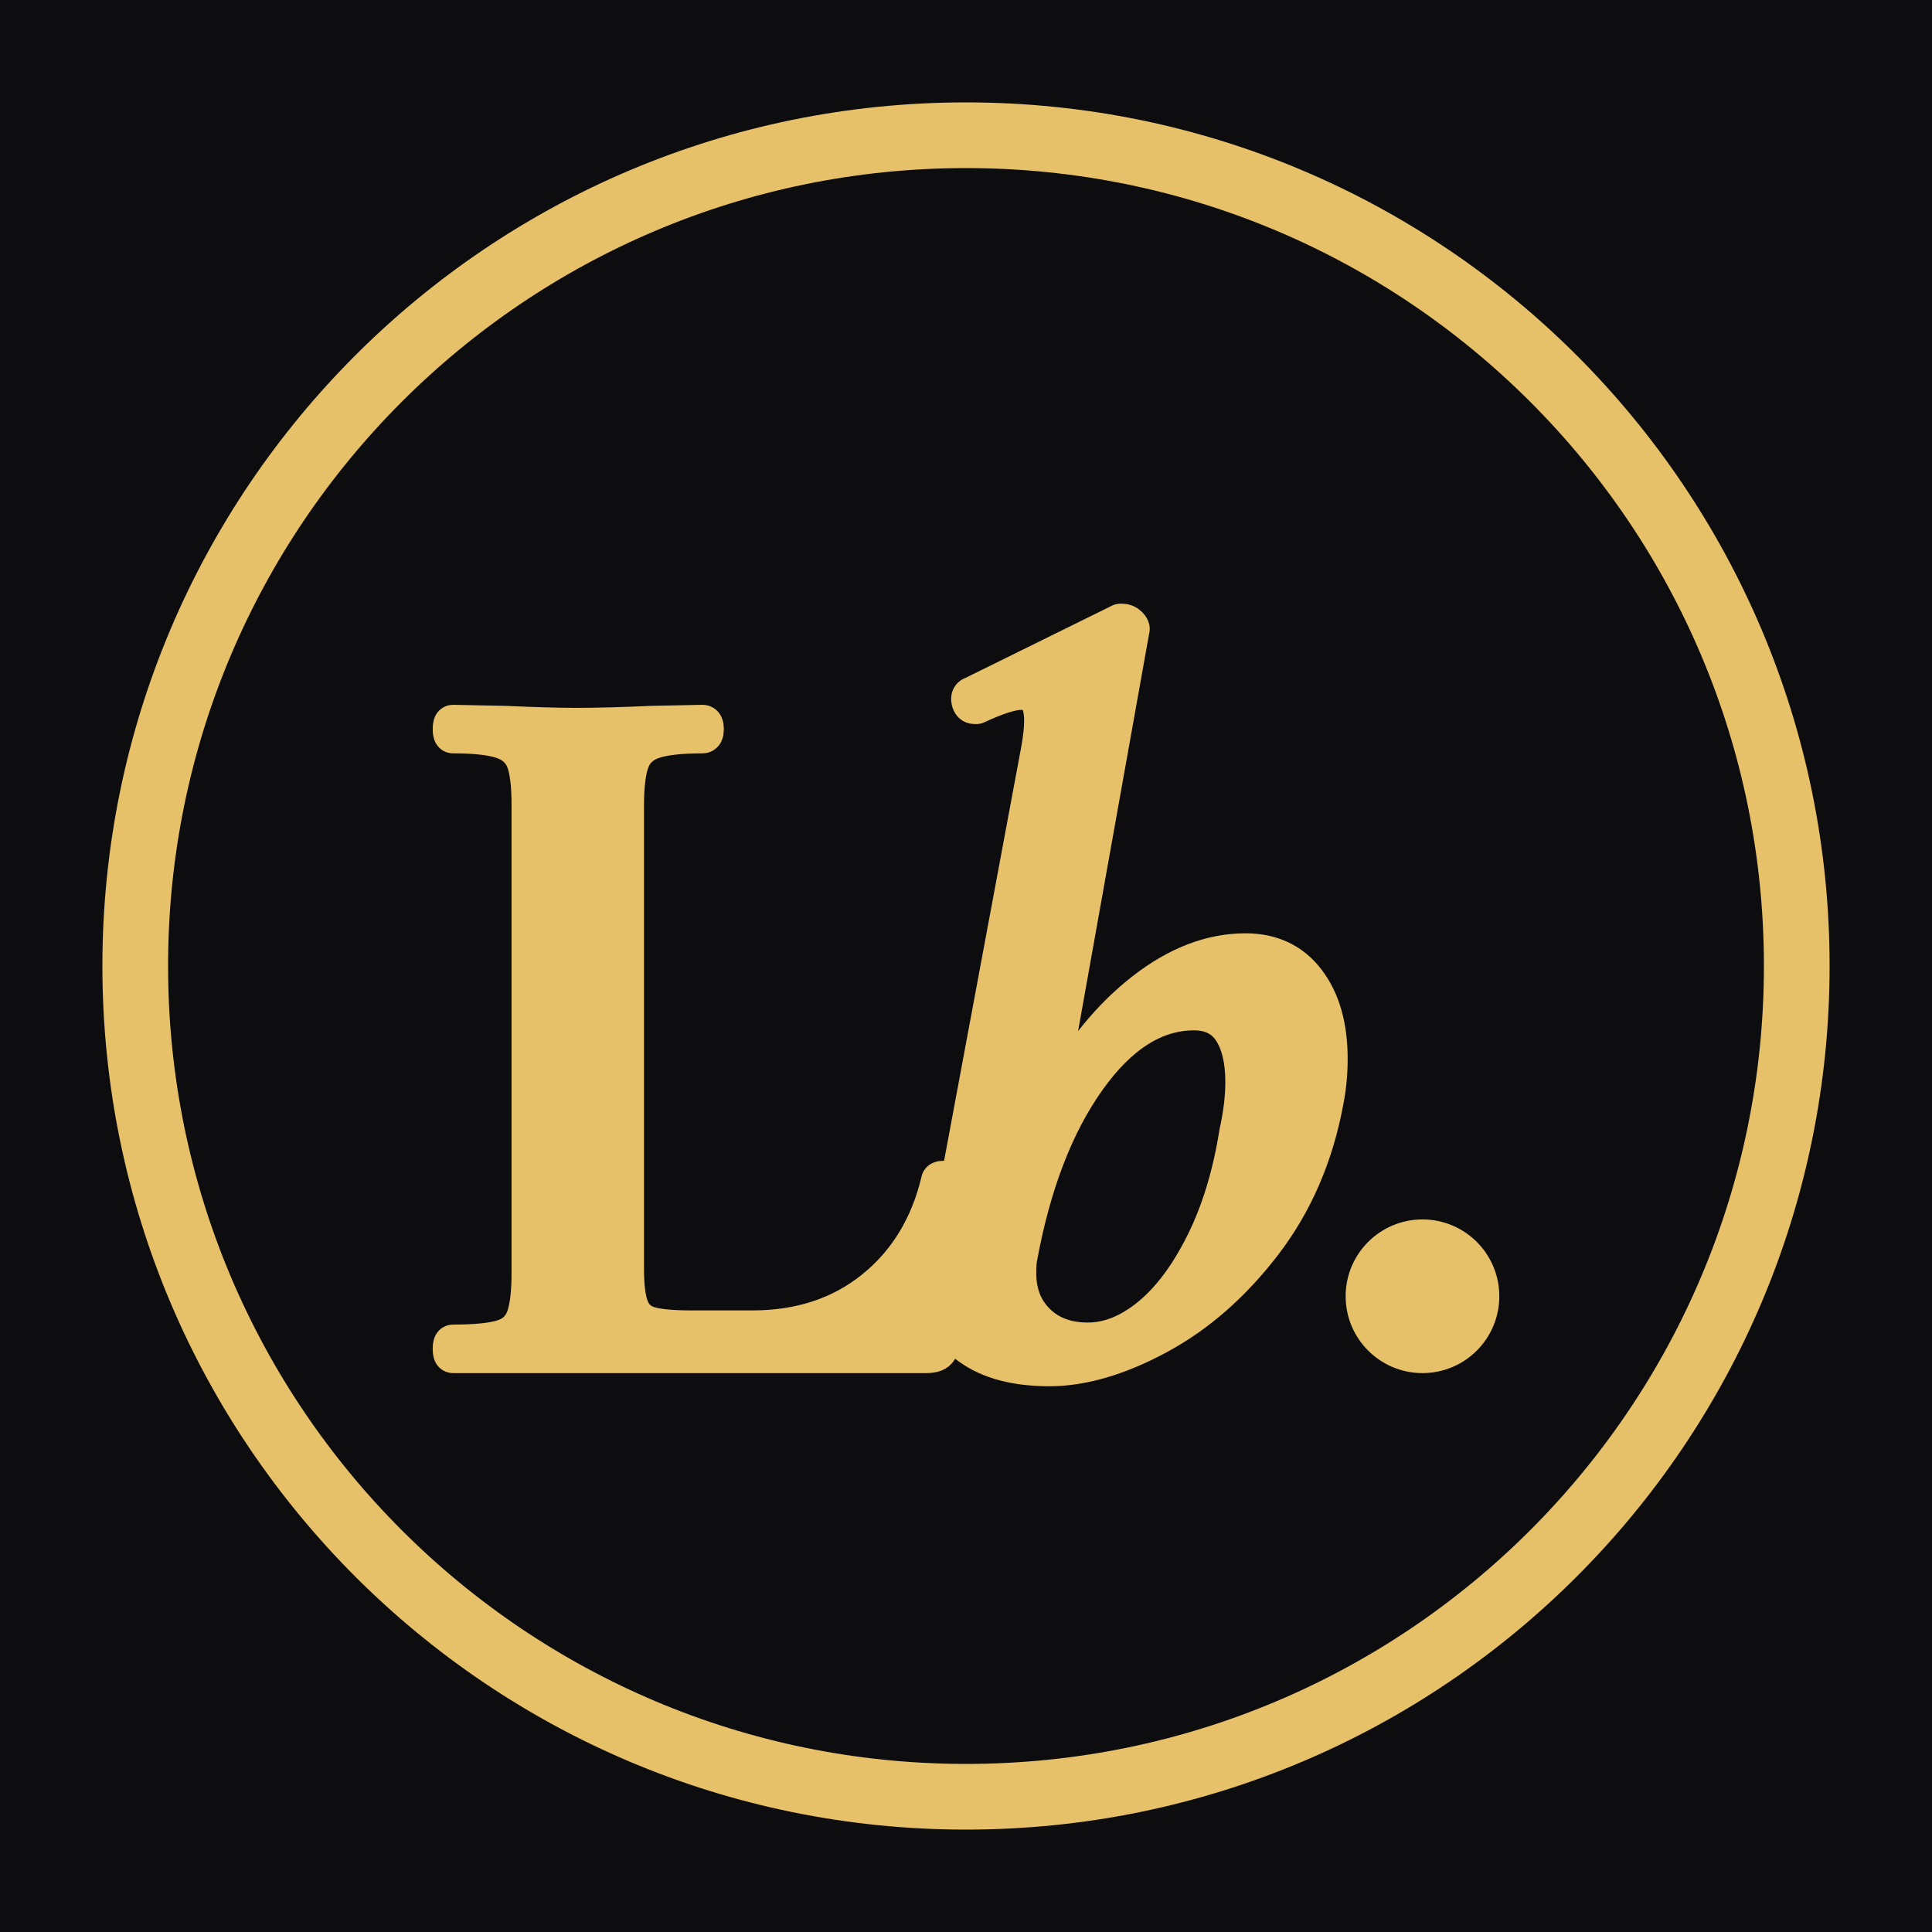
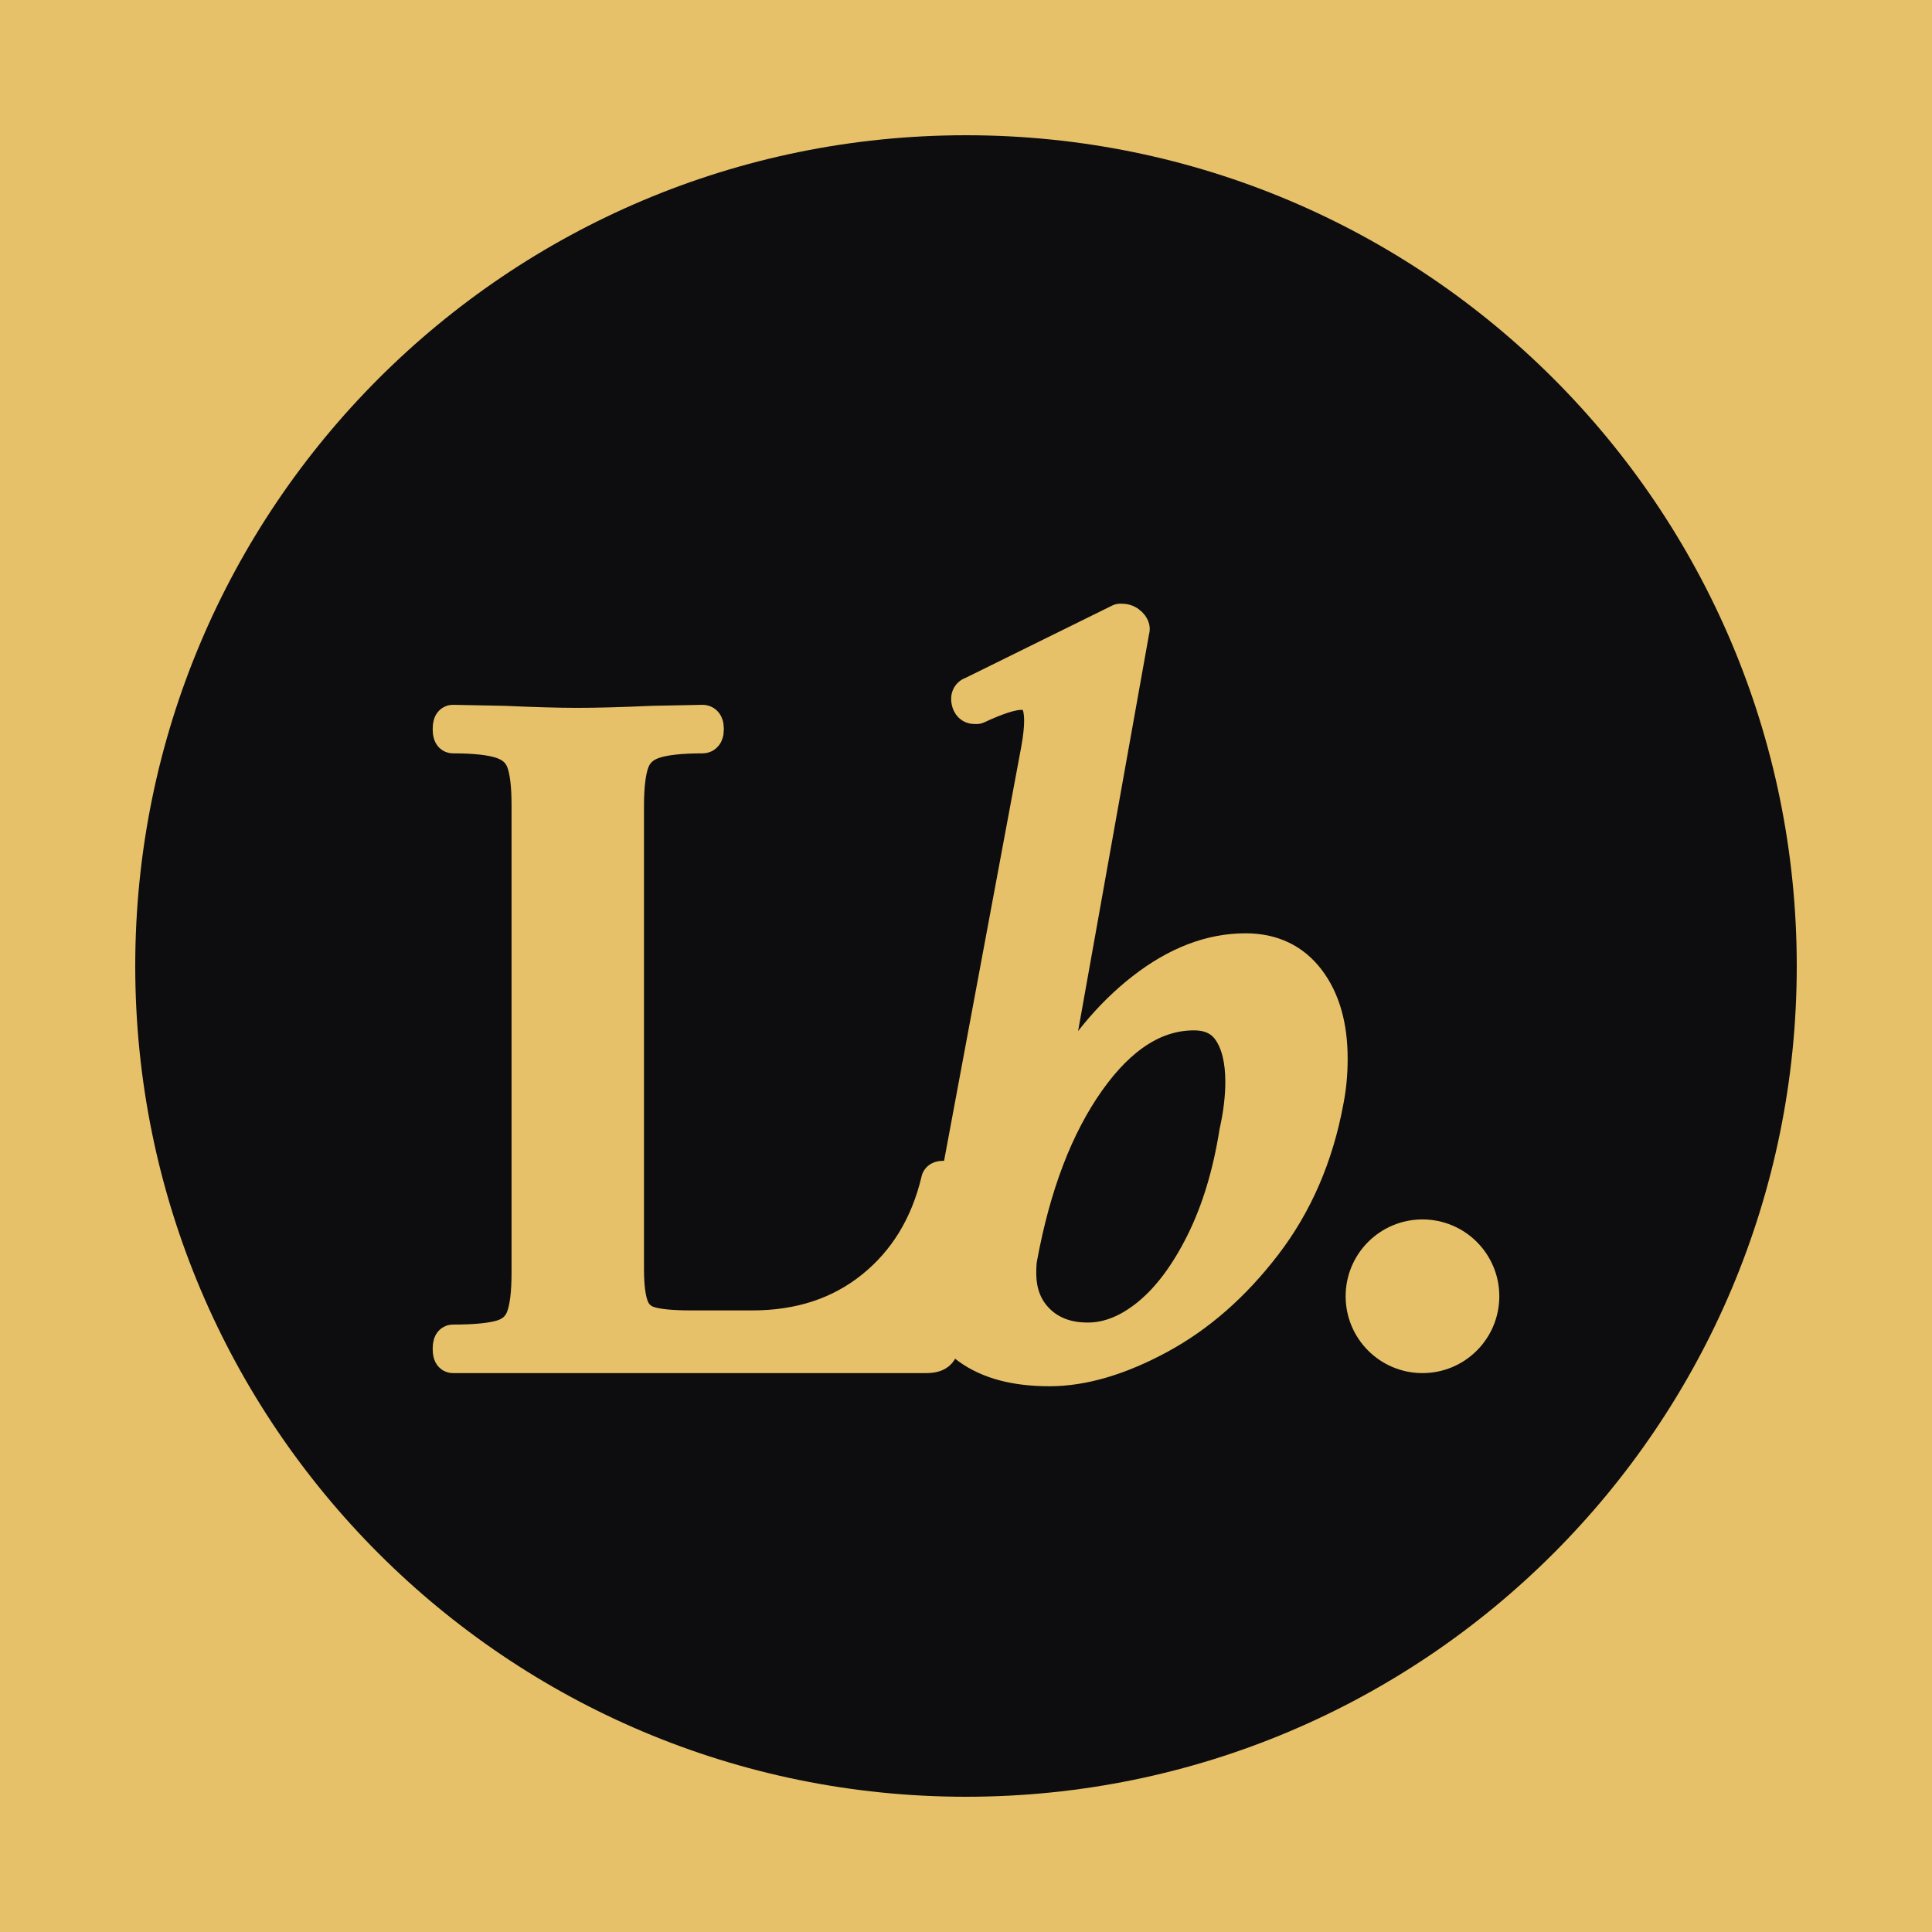
<svg xmlns="http://www.w3.org/2000/svg" viewBox="0 0 100 100">
-   <rect width="100" height="100" fill="#0d0d0f" />
-   <circle cx="50" cy="50" r="43" fill="none" stroke="#e7c169" stroke-width="3.4" />
+   <rect width="100" height="100" fill="#e7c169" />
+   <circle cx="50" cy="50" r="43" fill="#0d0d0f" />
  <g transform="translate(50 51.5) scale(0.05233) translate(-539.5 356)" fill="#e7c169" stroke="#e7c169" stroke-width="36" stroke-linejoin="round">
    <path d="M203-85Q203-59 208-46.5Q213-34 226-30Q239-26 268-26L268-26L328-26Q399-26 448-65.5Q497-105 513-172L513-172Q513-174 517-174L517-174Q519-174 521.5-172.5Q524-171 524-170L524-170Q515-78 515-15L515-15Q515-7 512-3.5Q509 0 500 0L500 0L32 0Q30 0 30-6Q30-12 32-12L32-12Q66-12 81.5-17Q97-22 102.5-36.5Q108-51 108-81L108-81L108-544Q108-574 102.5-588Q97-602 81-607.5Q65-613 32-613L32-613Q30-613 30-619Q30-625 32-625L32-625L83-624Q127-622 155-622L155-622Q185-622 229-624L229-624L279-625Q282-625 282-619Q282-613 279-613L279-613Q246-613 230-607.5Q214-602 208.5-587.5Q203-573 203-543L203-543L203-85Z" />
    <path d="M152 13Q102 13 73-8Q44-29 44-66L44-66Q44-72 46-84L46-84L142-599Q145-616 145-627L145-627Q145-642 140-649Q135-656 124-656L124-656Q110-656 80-642L80-642L78-642Q74-642 73-647Q72-652 76-653L76-653L222-725L224-725Q228-725 231-722Q234-719 233-717L233-717L122-96Q121-91 121-81L121-81Q121-51 140-32.5Q159-14 190-14L190-14Q221-14 251-38.5Q281-63 304.5-110Q328-157 338-220L338-220Q344-247 344-270L344-270Q344-302 332-320.5Q320-339 295-339L295-339Q237-339 189.5-272Q142-205 122-96L122-96L113-116Q125-192 160.5-257Q196-322 245.5-360.5Q295-399 346-399L346-399Q385-399 407-370Q429-341 429-293L429-293Q429-271 425-251L425-251Q410-170 364-110Q318-50 259.5-18.5Q201 13 152 13L152 13Z" transform="translate(470 0)" />
    <circle cx="991" cy="-58" r="58" />
  </g>
</svg>
